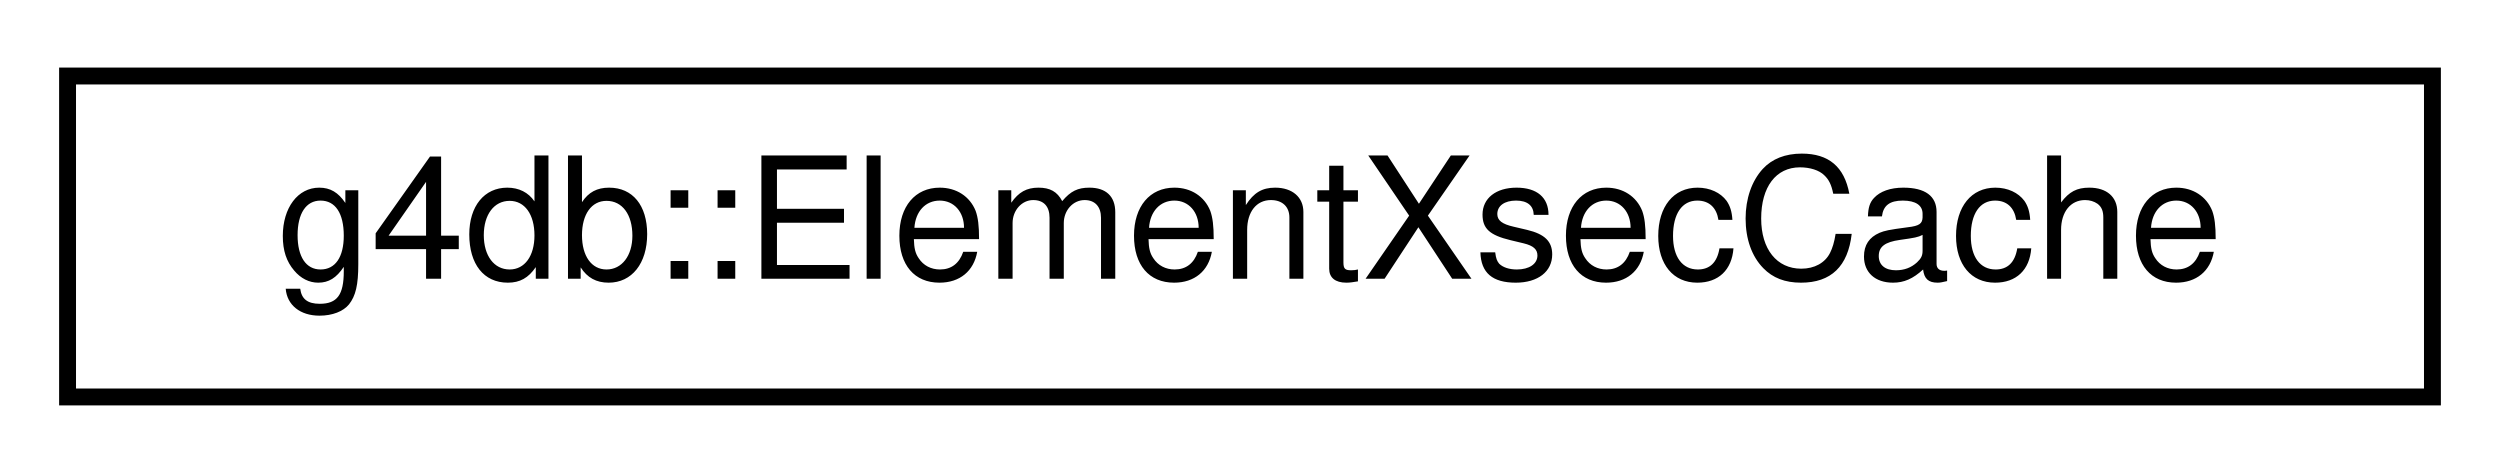
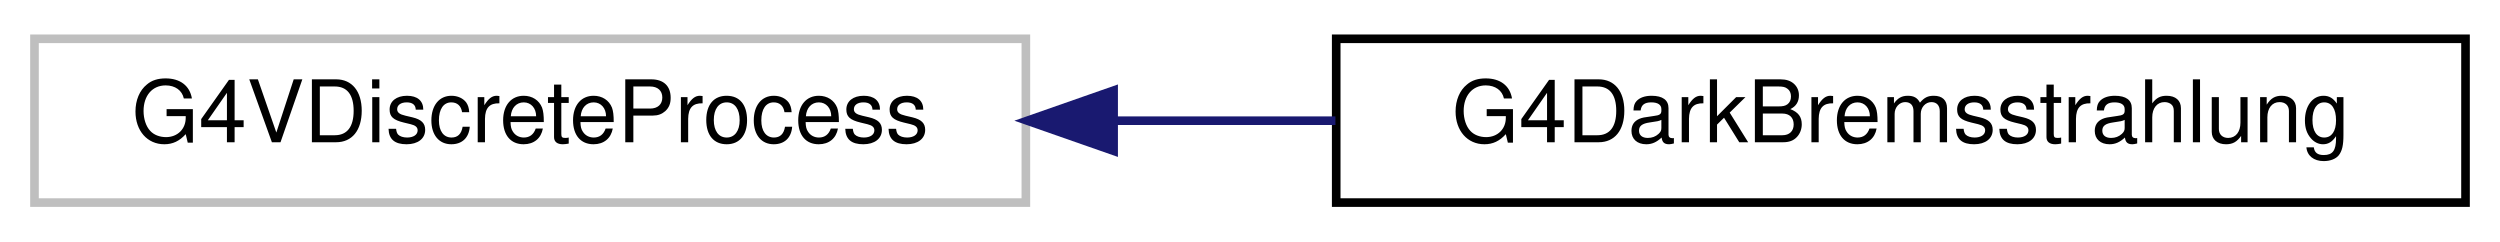
- <svg xmlns="http://www.w3.org/2000/svg" xmlns:xlink="http://www.w3.org/1999/xlink" width="148pt" height="28pt" viewBox="0.00 0.00 148.00 28.00">
+ <svg xmlns="http://www.w3.org/2000/svg" xmlns:xlink="http://www.w3.org/1999/xlink" width="290pt" height="28pt" viewBox="0.00 0.00 290.00 28.00">
  <g id="graph0" class="graph" transform="scale(1 1) rotate(0) translate(4 24)">
    <g id="node1" class="node">
      <g id="a_node1">
-         <a xlink:href="classg4db_1_1ElementXsecCache.html" target="_top" xlink:title="The cache of already computed cross sections.">
-           <polygon fill="none" stroke="black" points="0,-0.5 0,-19.5 140,-19.5 140,-0.5 0,-0.5" />
-           <text text-anchor="middle" x="70" y="-7.5" font-family="Helvetica,sans-Serif" font-size="10.00">g4db::ElementXsecCache</text>
+         <a xlink:title=" ">
+           <polygon fill="none" stroke="#bfbfbf" points="0,-0.5 0,-19.5 115,-19.5 115,-0.5 0,-0.5" />
+           <text text-anchor="middle" x="57.5" y="-7.5" font-family="Helvetica,sans-Serif" font-size="10.00">G4VDiscreteProcess</text>
        </a>
      </g>
    </g>
+     <g id="node2" class="node">
+       <g id="a_node2">
+         <a xlink:href="classG4DarkBremsstrahlung.html" target="_top" xlink:title="Class that represents the dark brem process.">
+           <polygon fill="none" stroke="black" points="151,-0.5 151,-19.5 282,-19.5 282,-0.5 151,-0.5" />
+           <text text-anchor="middle" x="216.5" y="-7.5" font-family="Helvetica,sans-Serif" font-size="10.00">G4DarkBremsstrahlung</text>
+         </a>
+       </g>
+     </g>
+     <g id="edge1" class="edge">
+       <path fill="none" stroke="midnightblue" d="M125.38,-10C133.84,-10 142.48,-10 150.91,-10" />
+       <polygon fill="midnightblue" stroke="midnightblue" points="125.18,-6.5 115.18,-10 125.18,-13.5 125.18,-6.5" />
+     </g>
  </g>
</svg>
